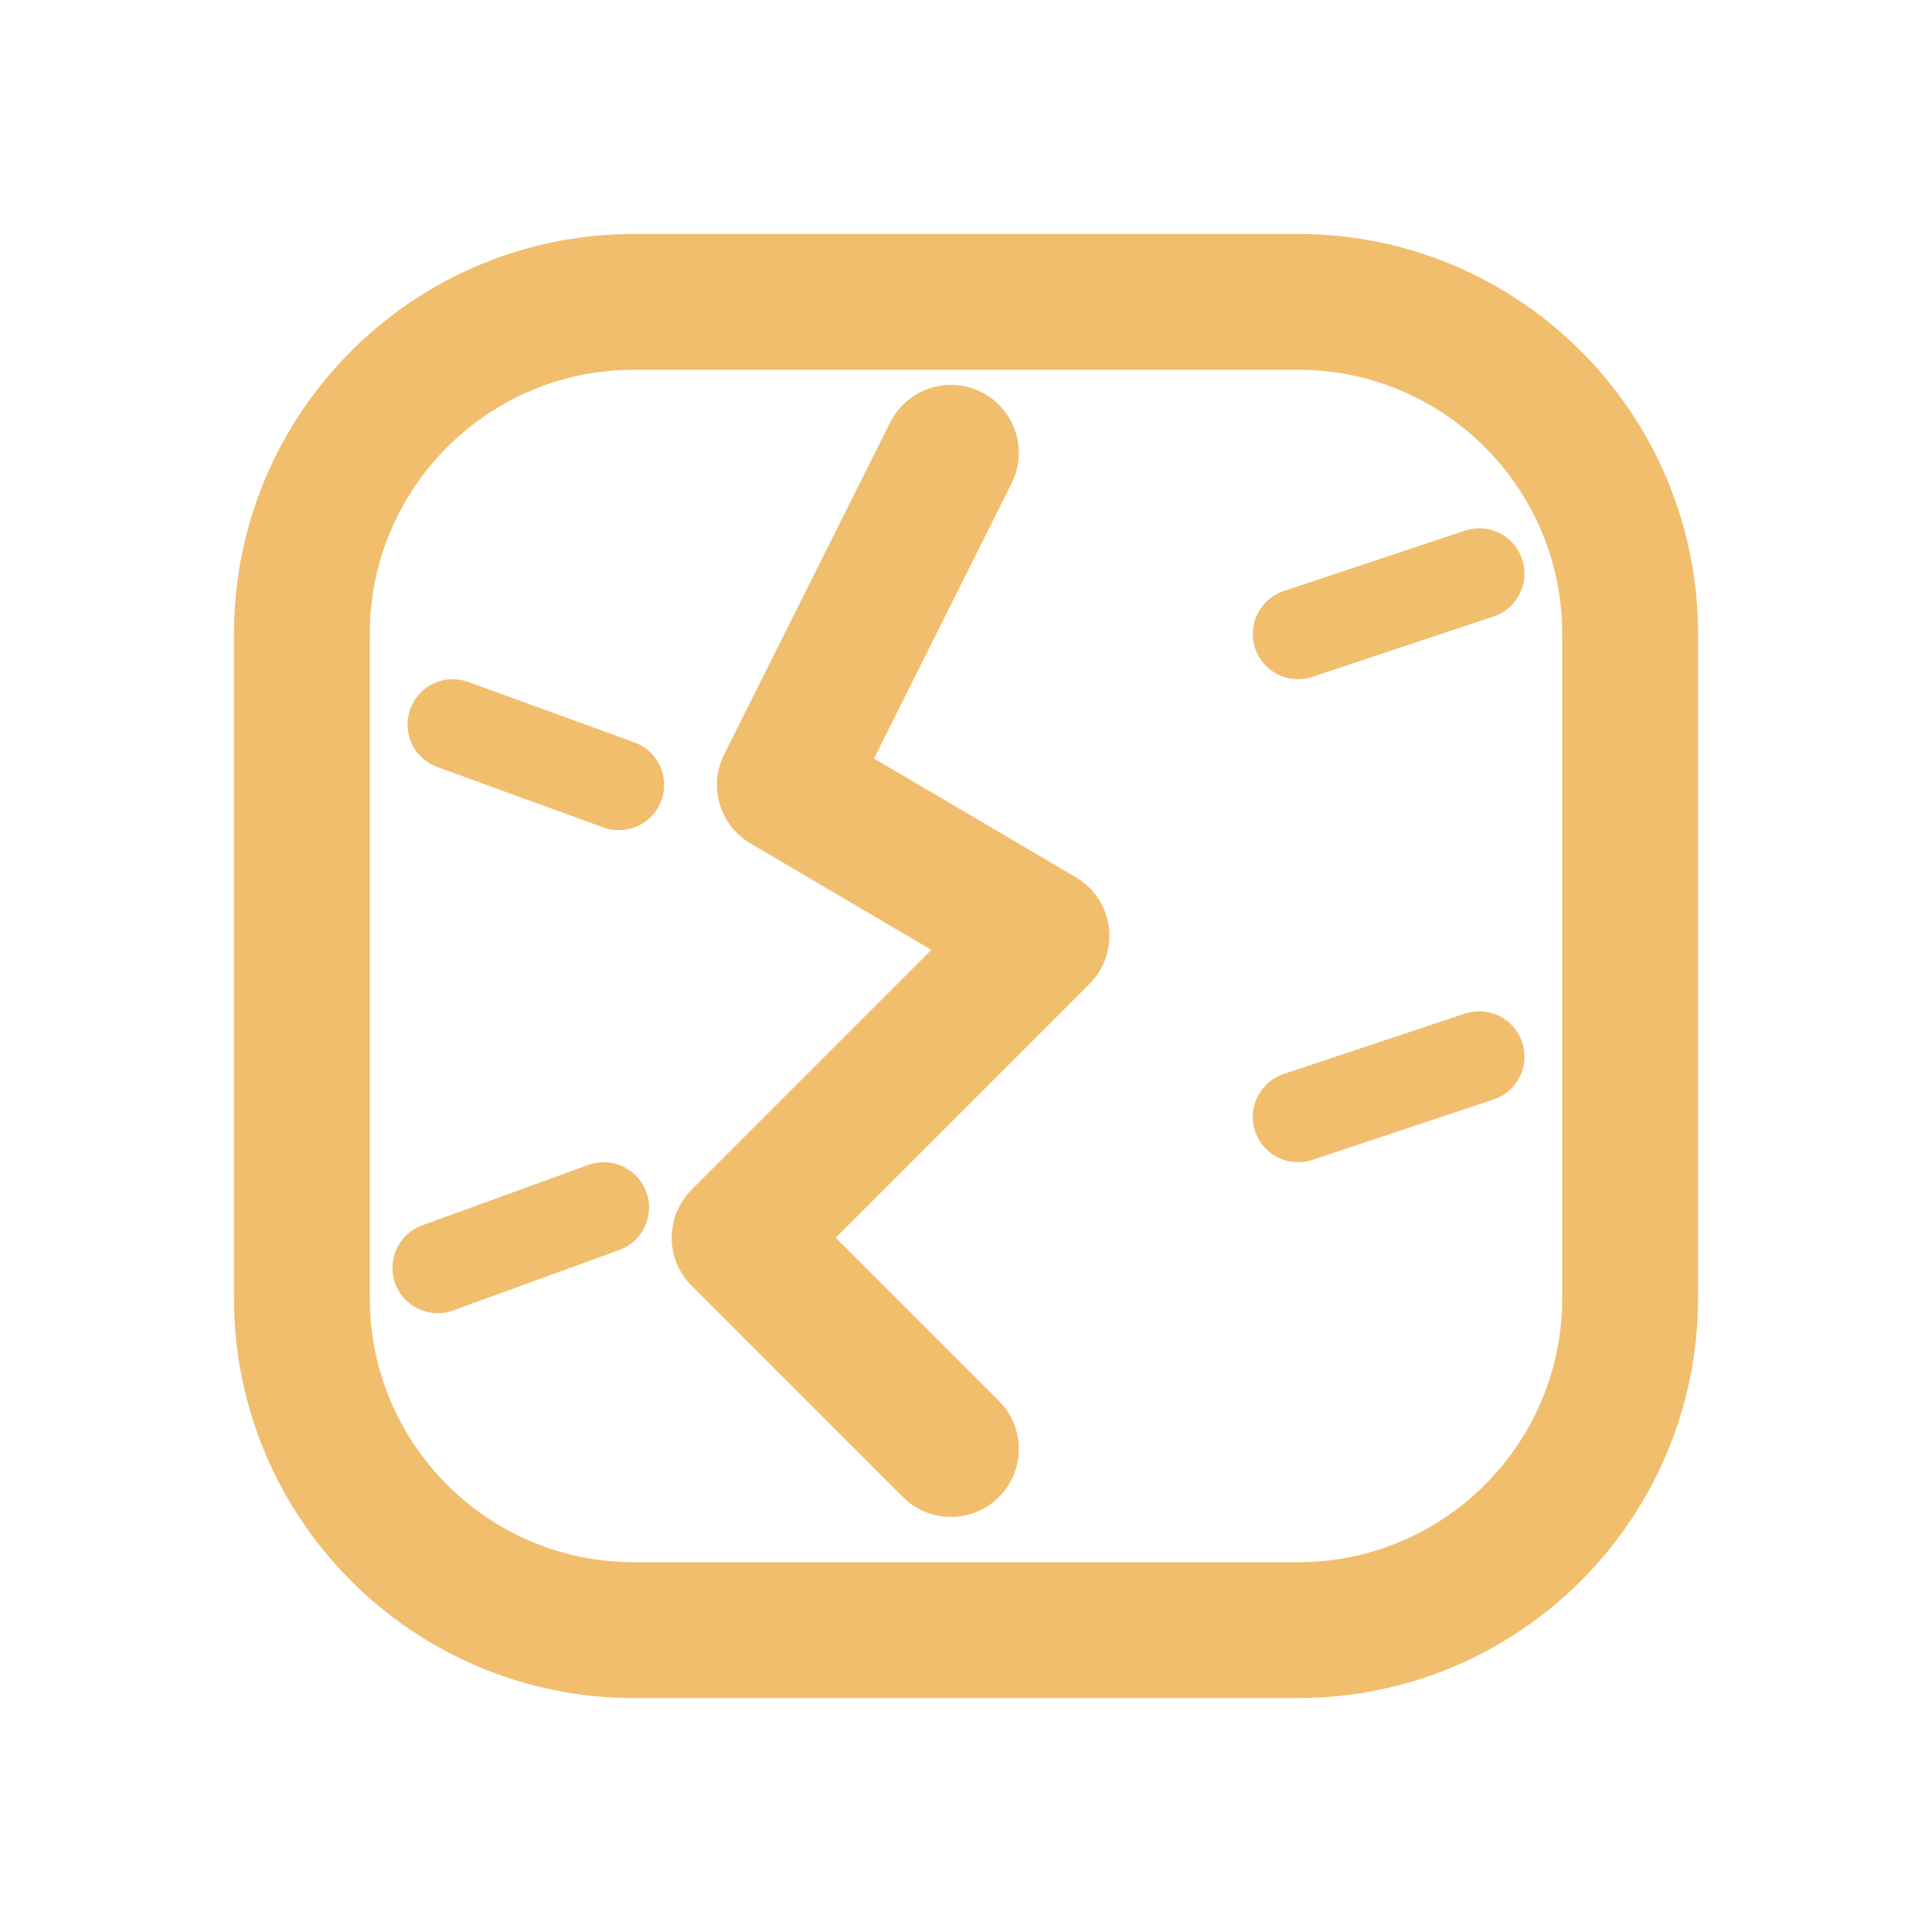
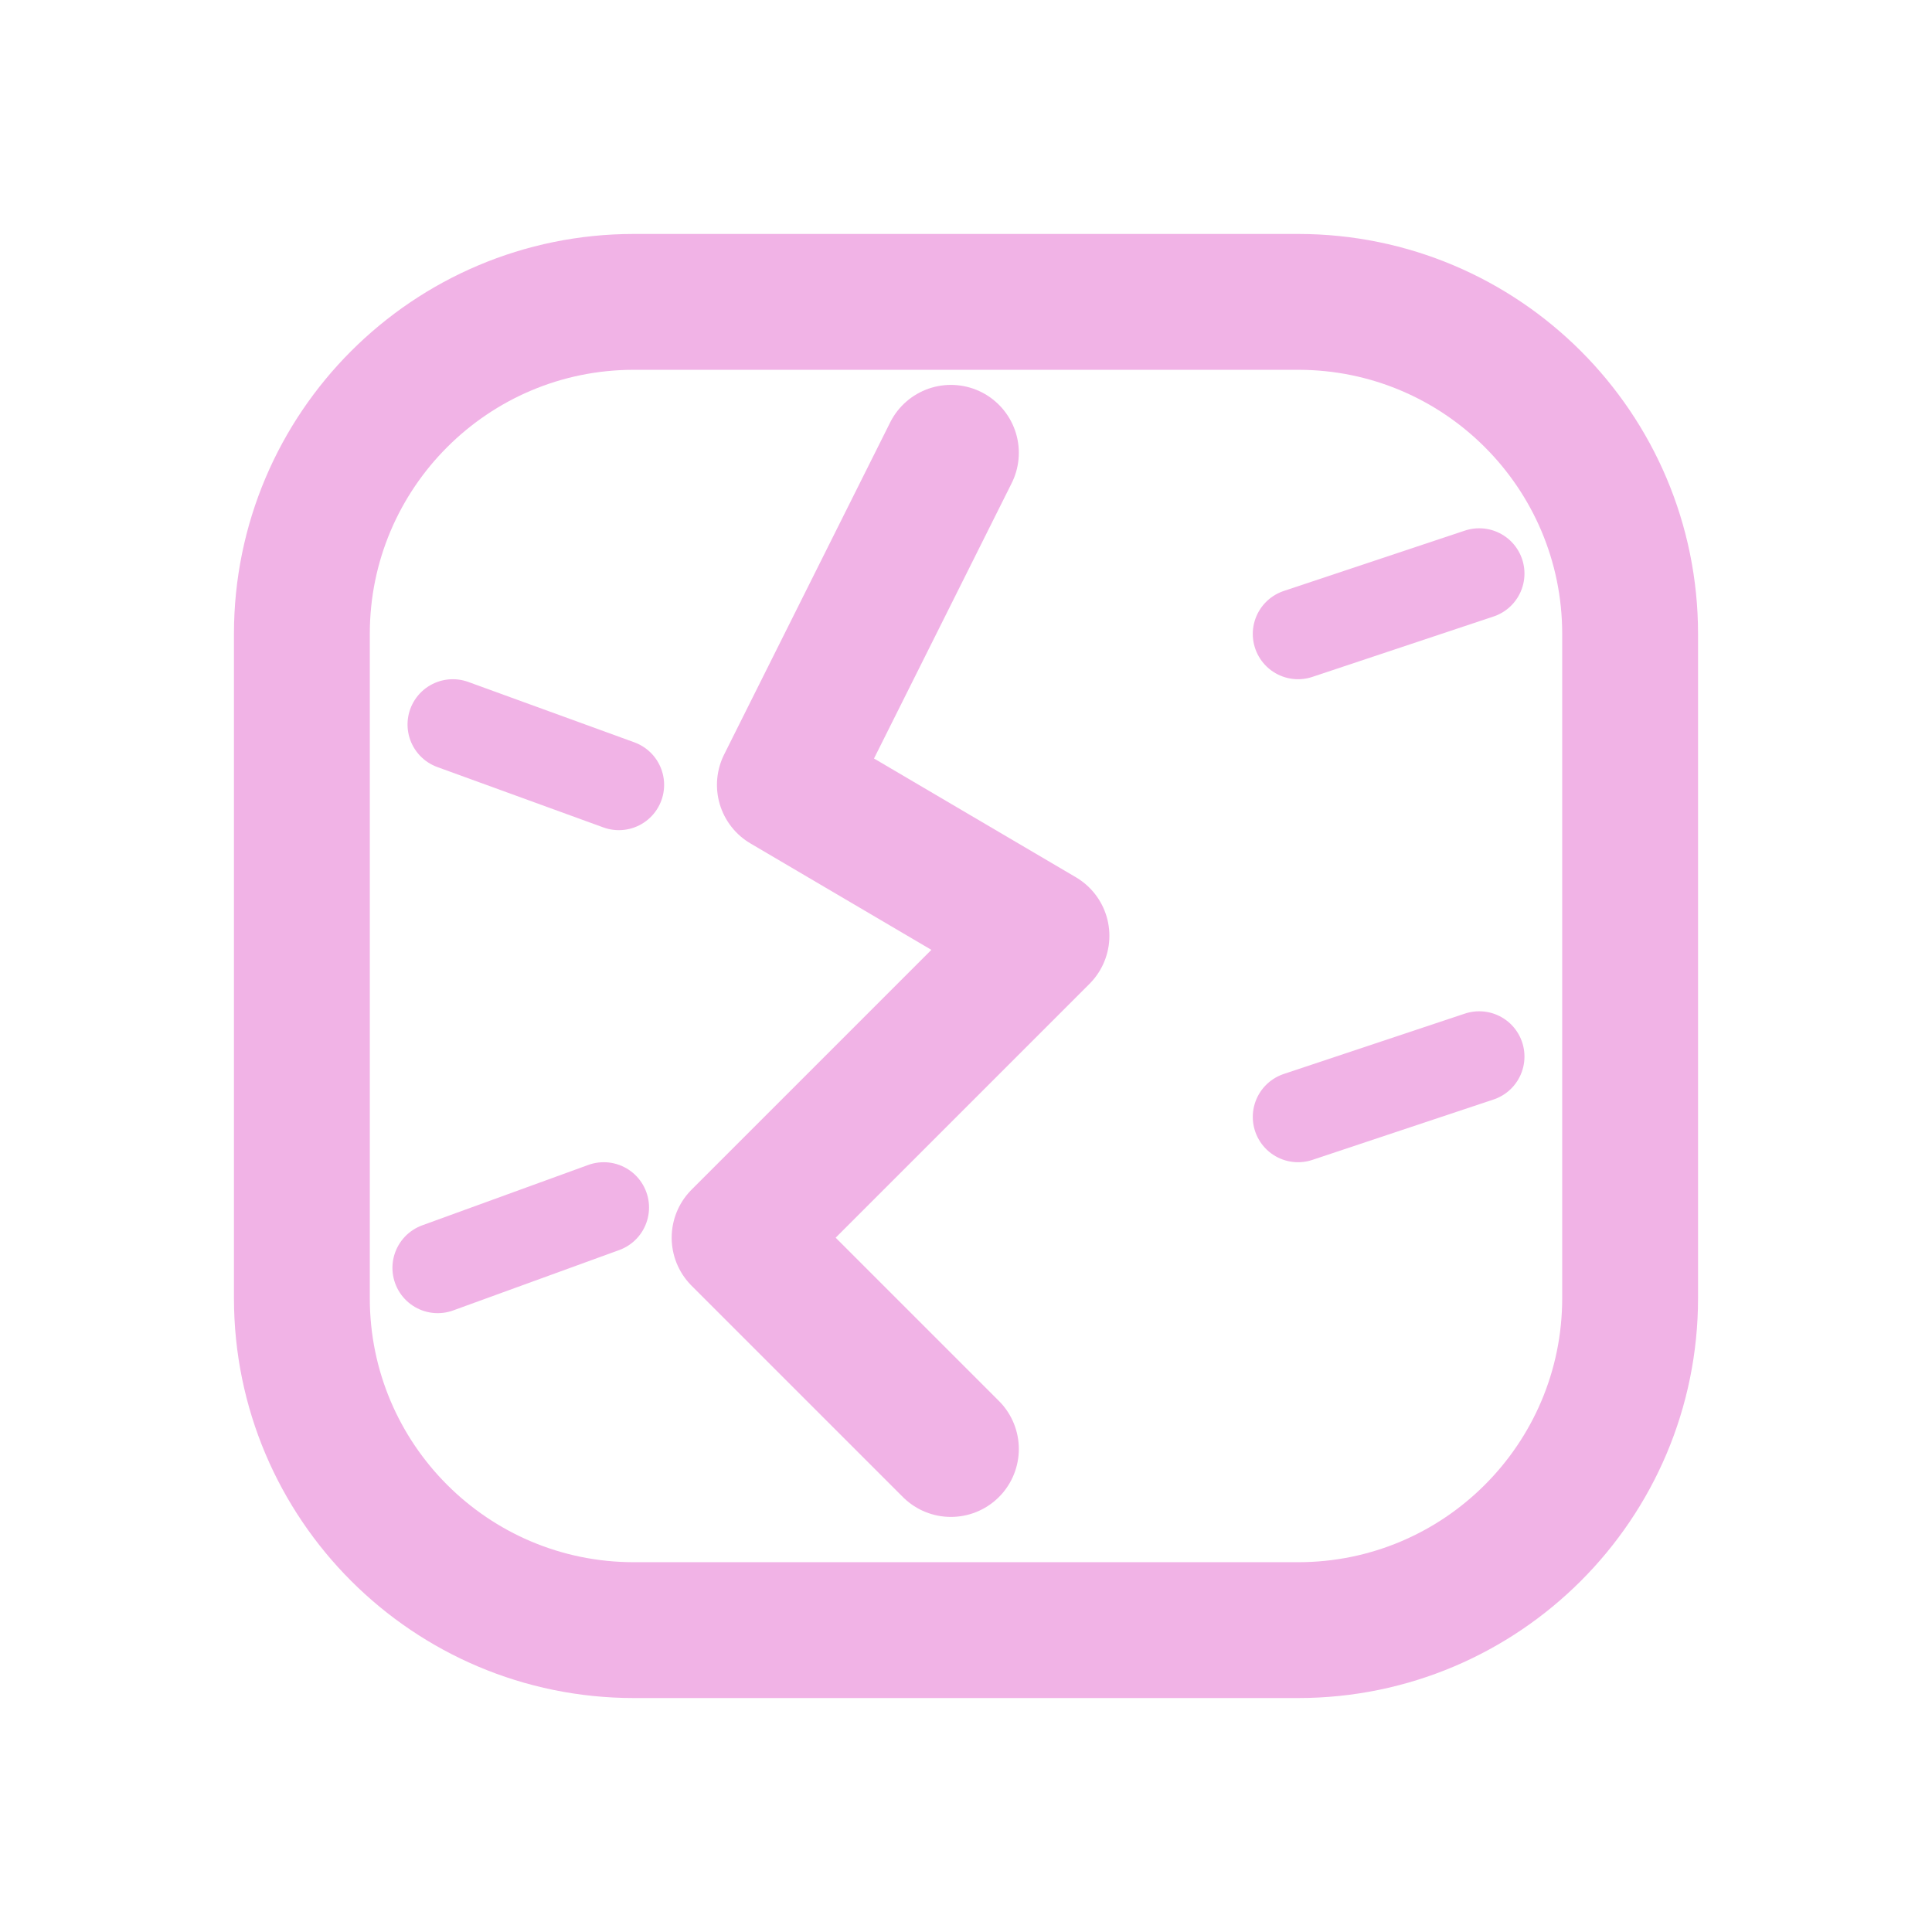
<svg xmlns="http://www.w3.org/2000/svg" width="128" height="128" viewBox="0 0 128 128">
  <defs>
-     <style type="text/css">.ColorScheme-Text {color:#f1be6d} .ColorScheme-Highlight {color:#f1be6d}</style>
+     <style type="text/css">.ColorScheme-Text {color:#f1b3e6} .ColorScheme-Highlight {color:#f1b3e6}</style>
  </defs>
  <g class="ColorScheme-Text" fill="none" stroke="currentColor" stroke-linecap="round" stroke-linejoin="round">
    <rect x="20" y="20" width="88" height="88" rx="22" stroke-width="9" />
    <path d="M63 30 52 52 69 62 49 82 63 96" stroke-width="9" />
    <path d="M30 48 41 52M86 74 98 70M29 84 40 80M86 42 98 38" stroke-width="6" />
  </g>
</svg>
